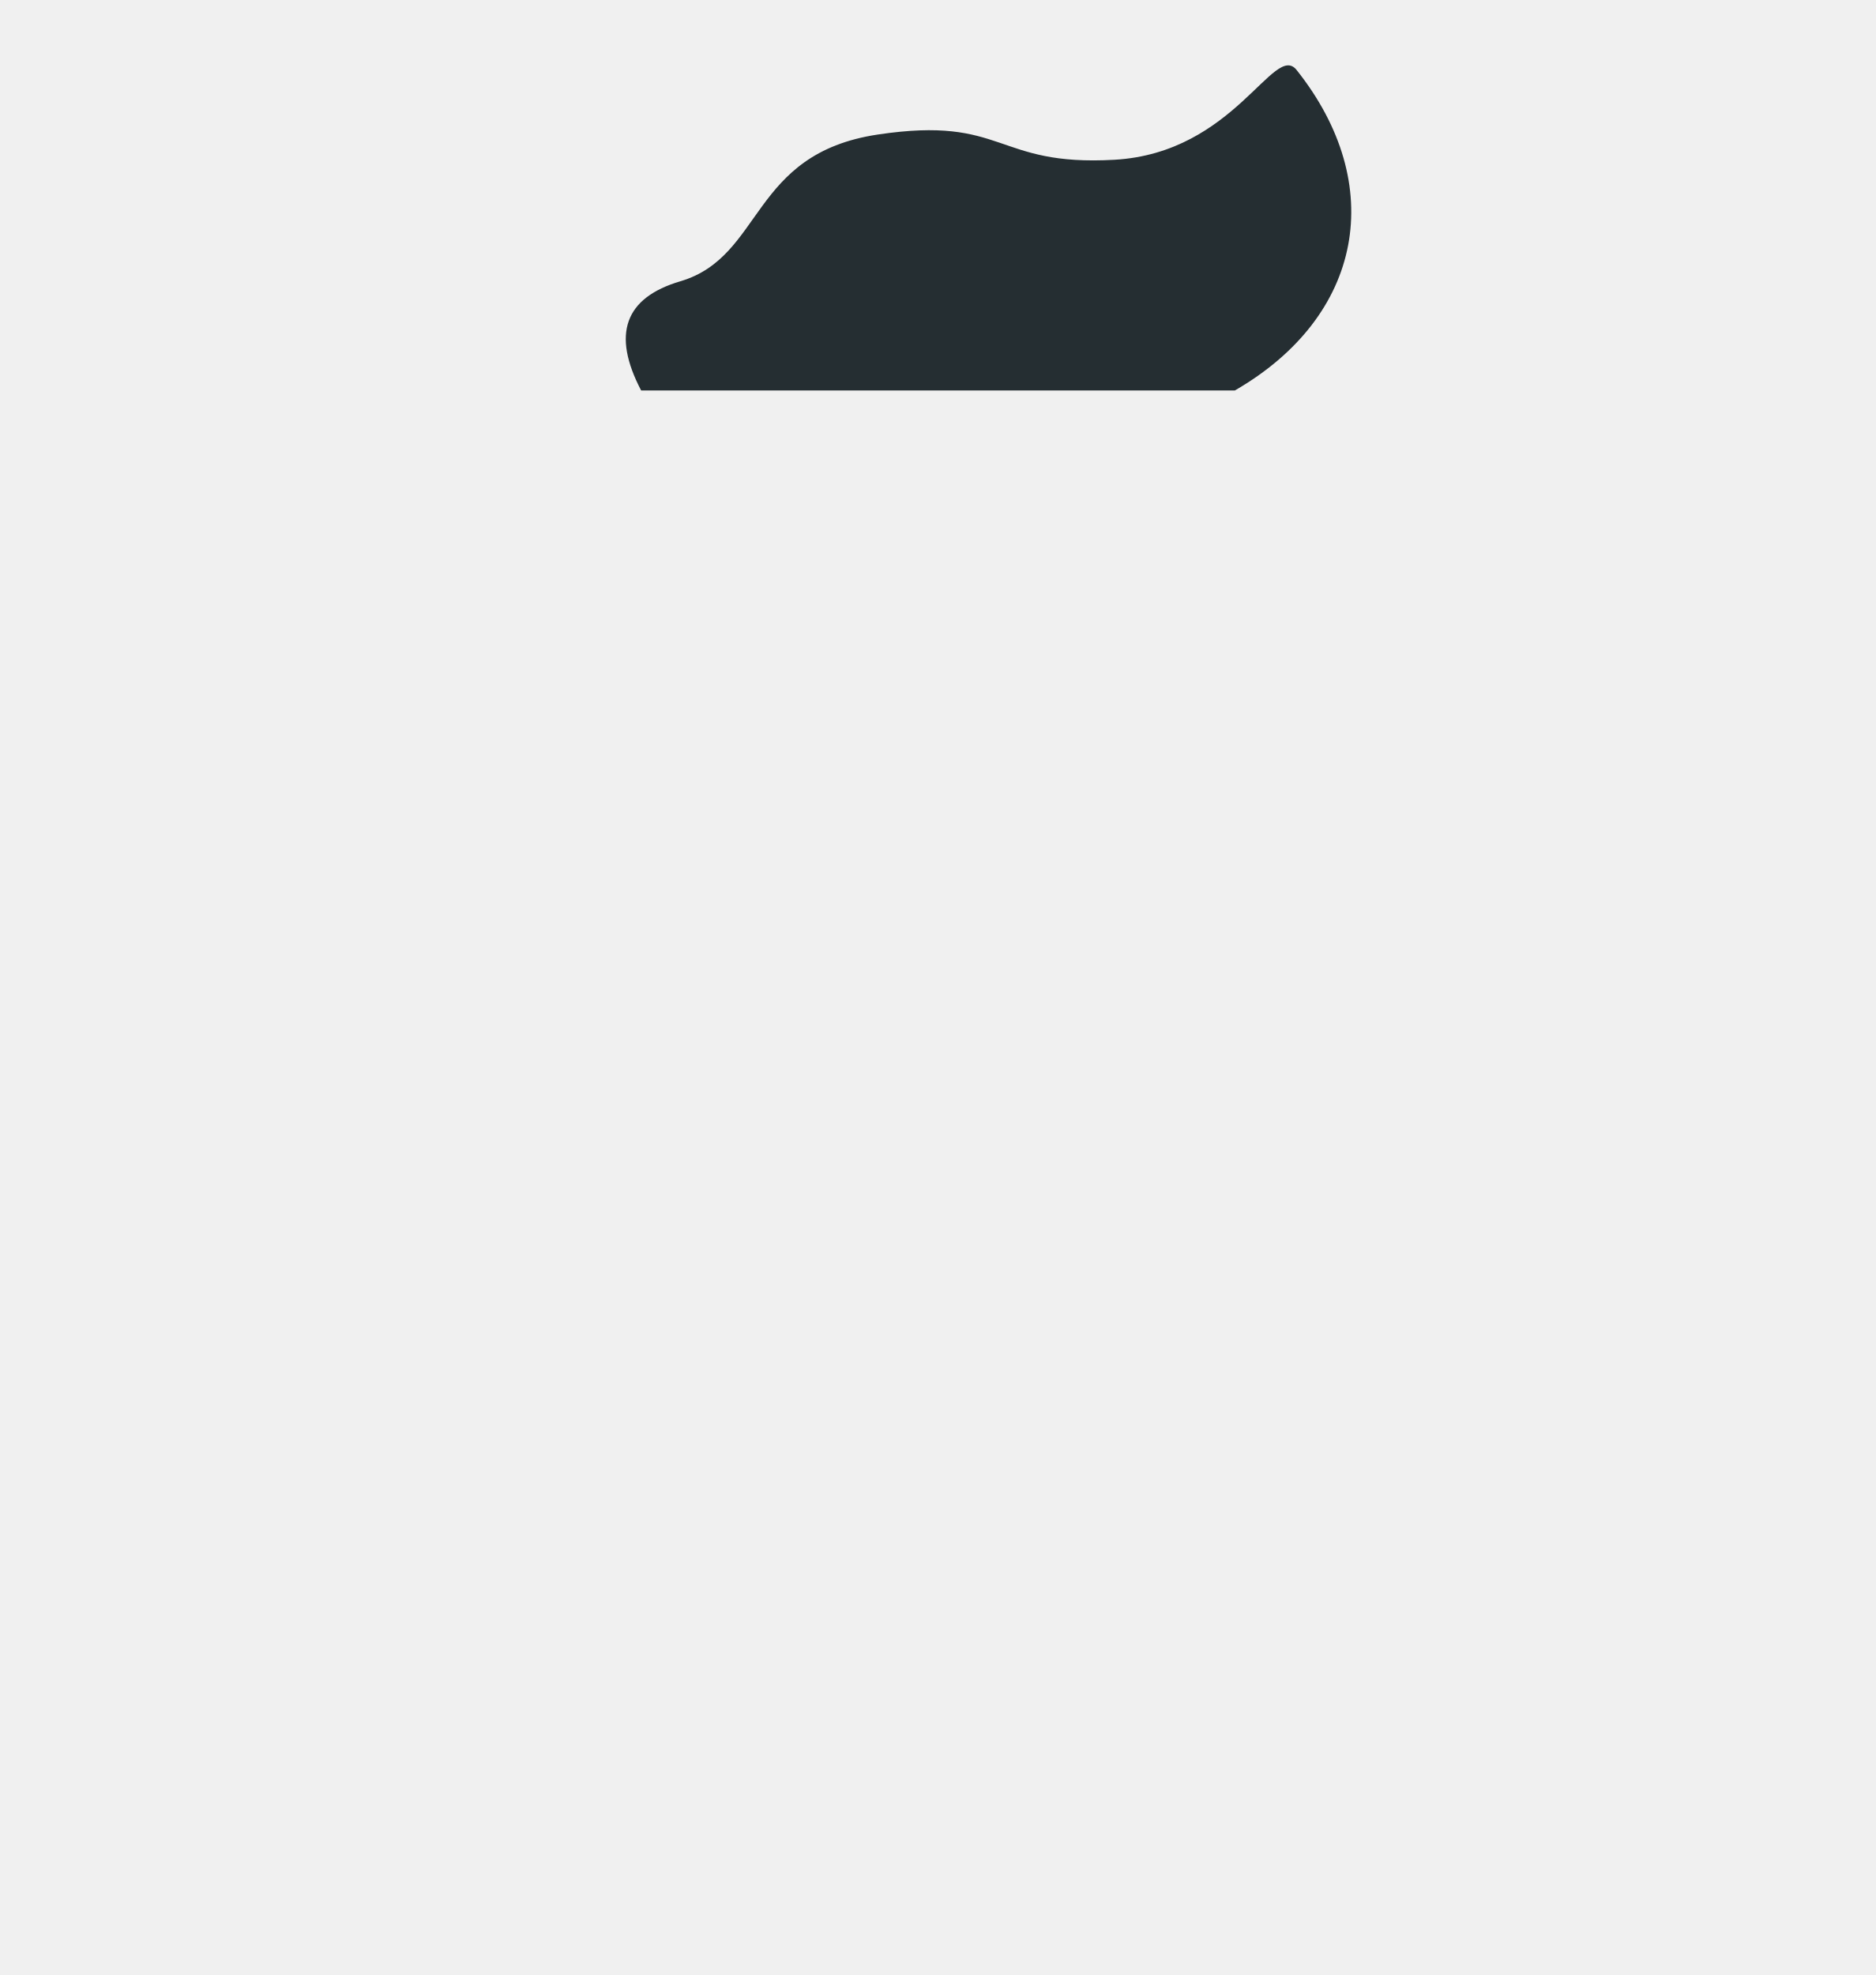
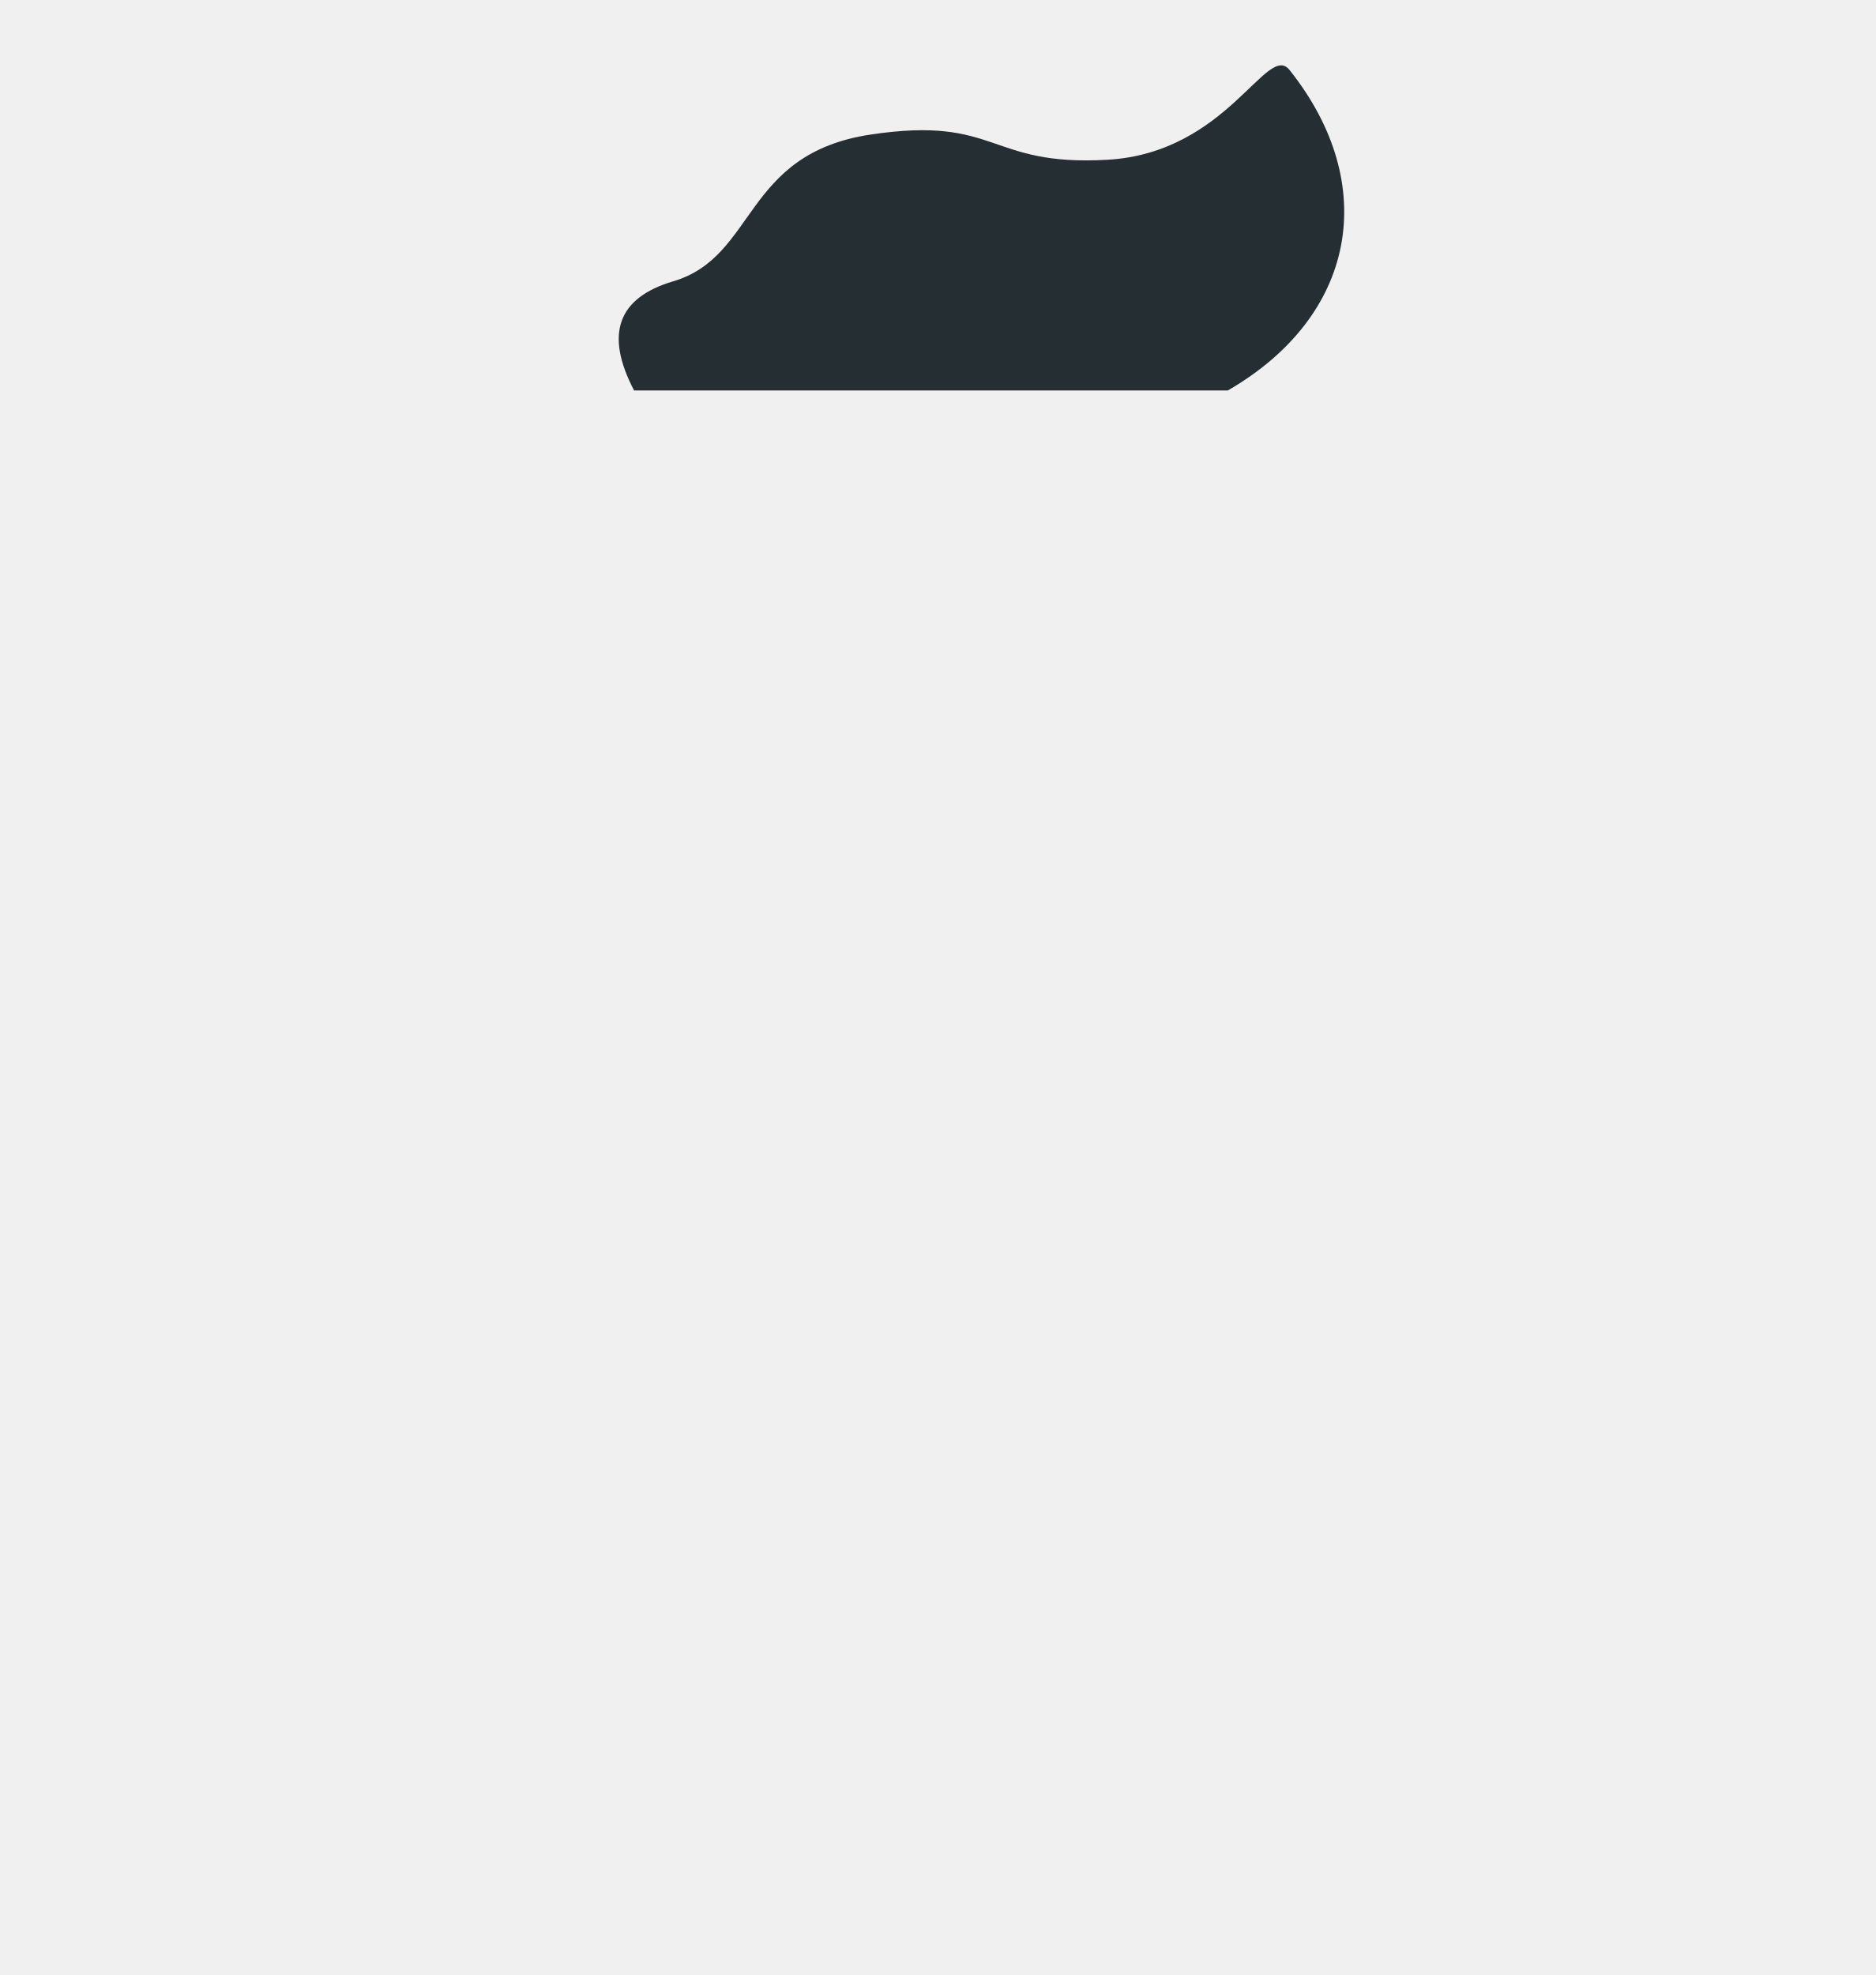
<svg xmlns="http://www.w3.org/2000/svg" xmlns:xlink="http://www.w3.org/1999/xlink" width="266px" height="280px" viewBox="0 0 266 280" version="1.1">
  <defs>
    <path d="M90.91,55.361 L175.086,55.361 C193.333,44.834 196.759,26.151 183.85,9.926 C180.636,5.887 175.086,21.676 158.029,22.65 C140.971,23.625 142.609,16.35 124.458,19.074 C106.306,21.798 108.312,36.378 96.467,39.877 C88.571,42.209 86.719,47.371 90.91,55.361 Z" id="path-1" />
  </defs>
-   <g id="Top/Short-Hair/Frizzle" stroke="none" stroke-width="1" fill="none" fill-rule="evenodd">
+   <g id="Top/Short-Hair/Frizzle" stroke="none" stroke-width="1" fill="none" fill-rule="evenodd" transform="translate(-1 0)">
    <g id="Facial-Hair" transform="translate(49, 72)" />
    <mask id="mask-2" fill="white">
      <use xlink:href="#path-1" />
    </mask>
    <use id="Hair-Maks" fill="#252E32" xlink:href="#path-1" />
    <g id="Hair-Color" mask="url(#mask-2)" fill="">
      <g transform="translate(1, 0)" id="Color">
        <rect x="0" y="0" width="264" height="280" />
      </g>
    </g>
    <g id="Accessory" transform="translate(62, 85)">
        </g>
  </g>
</svg>
